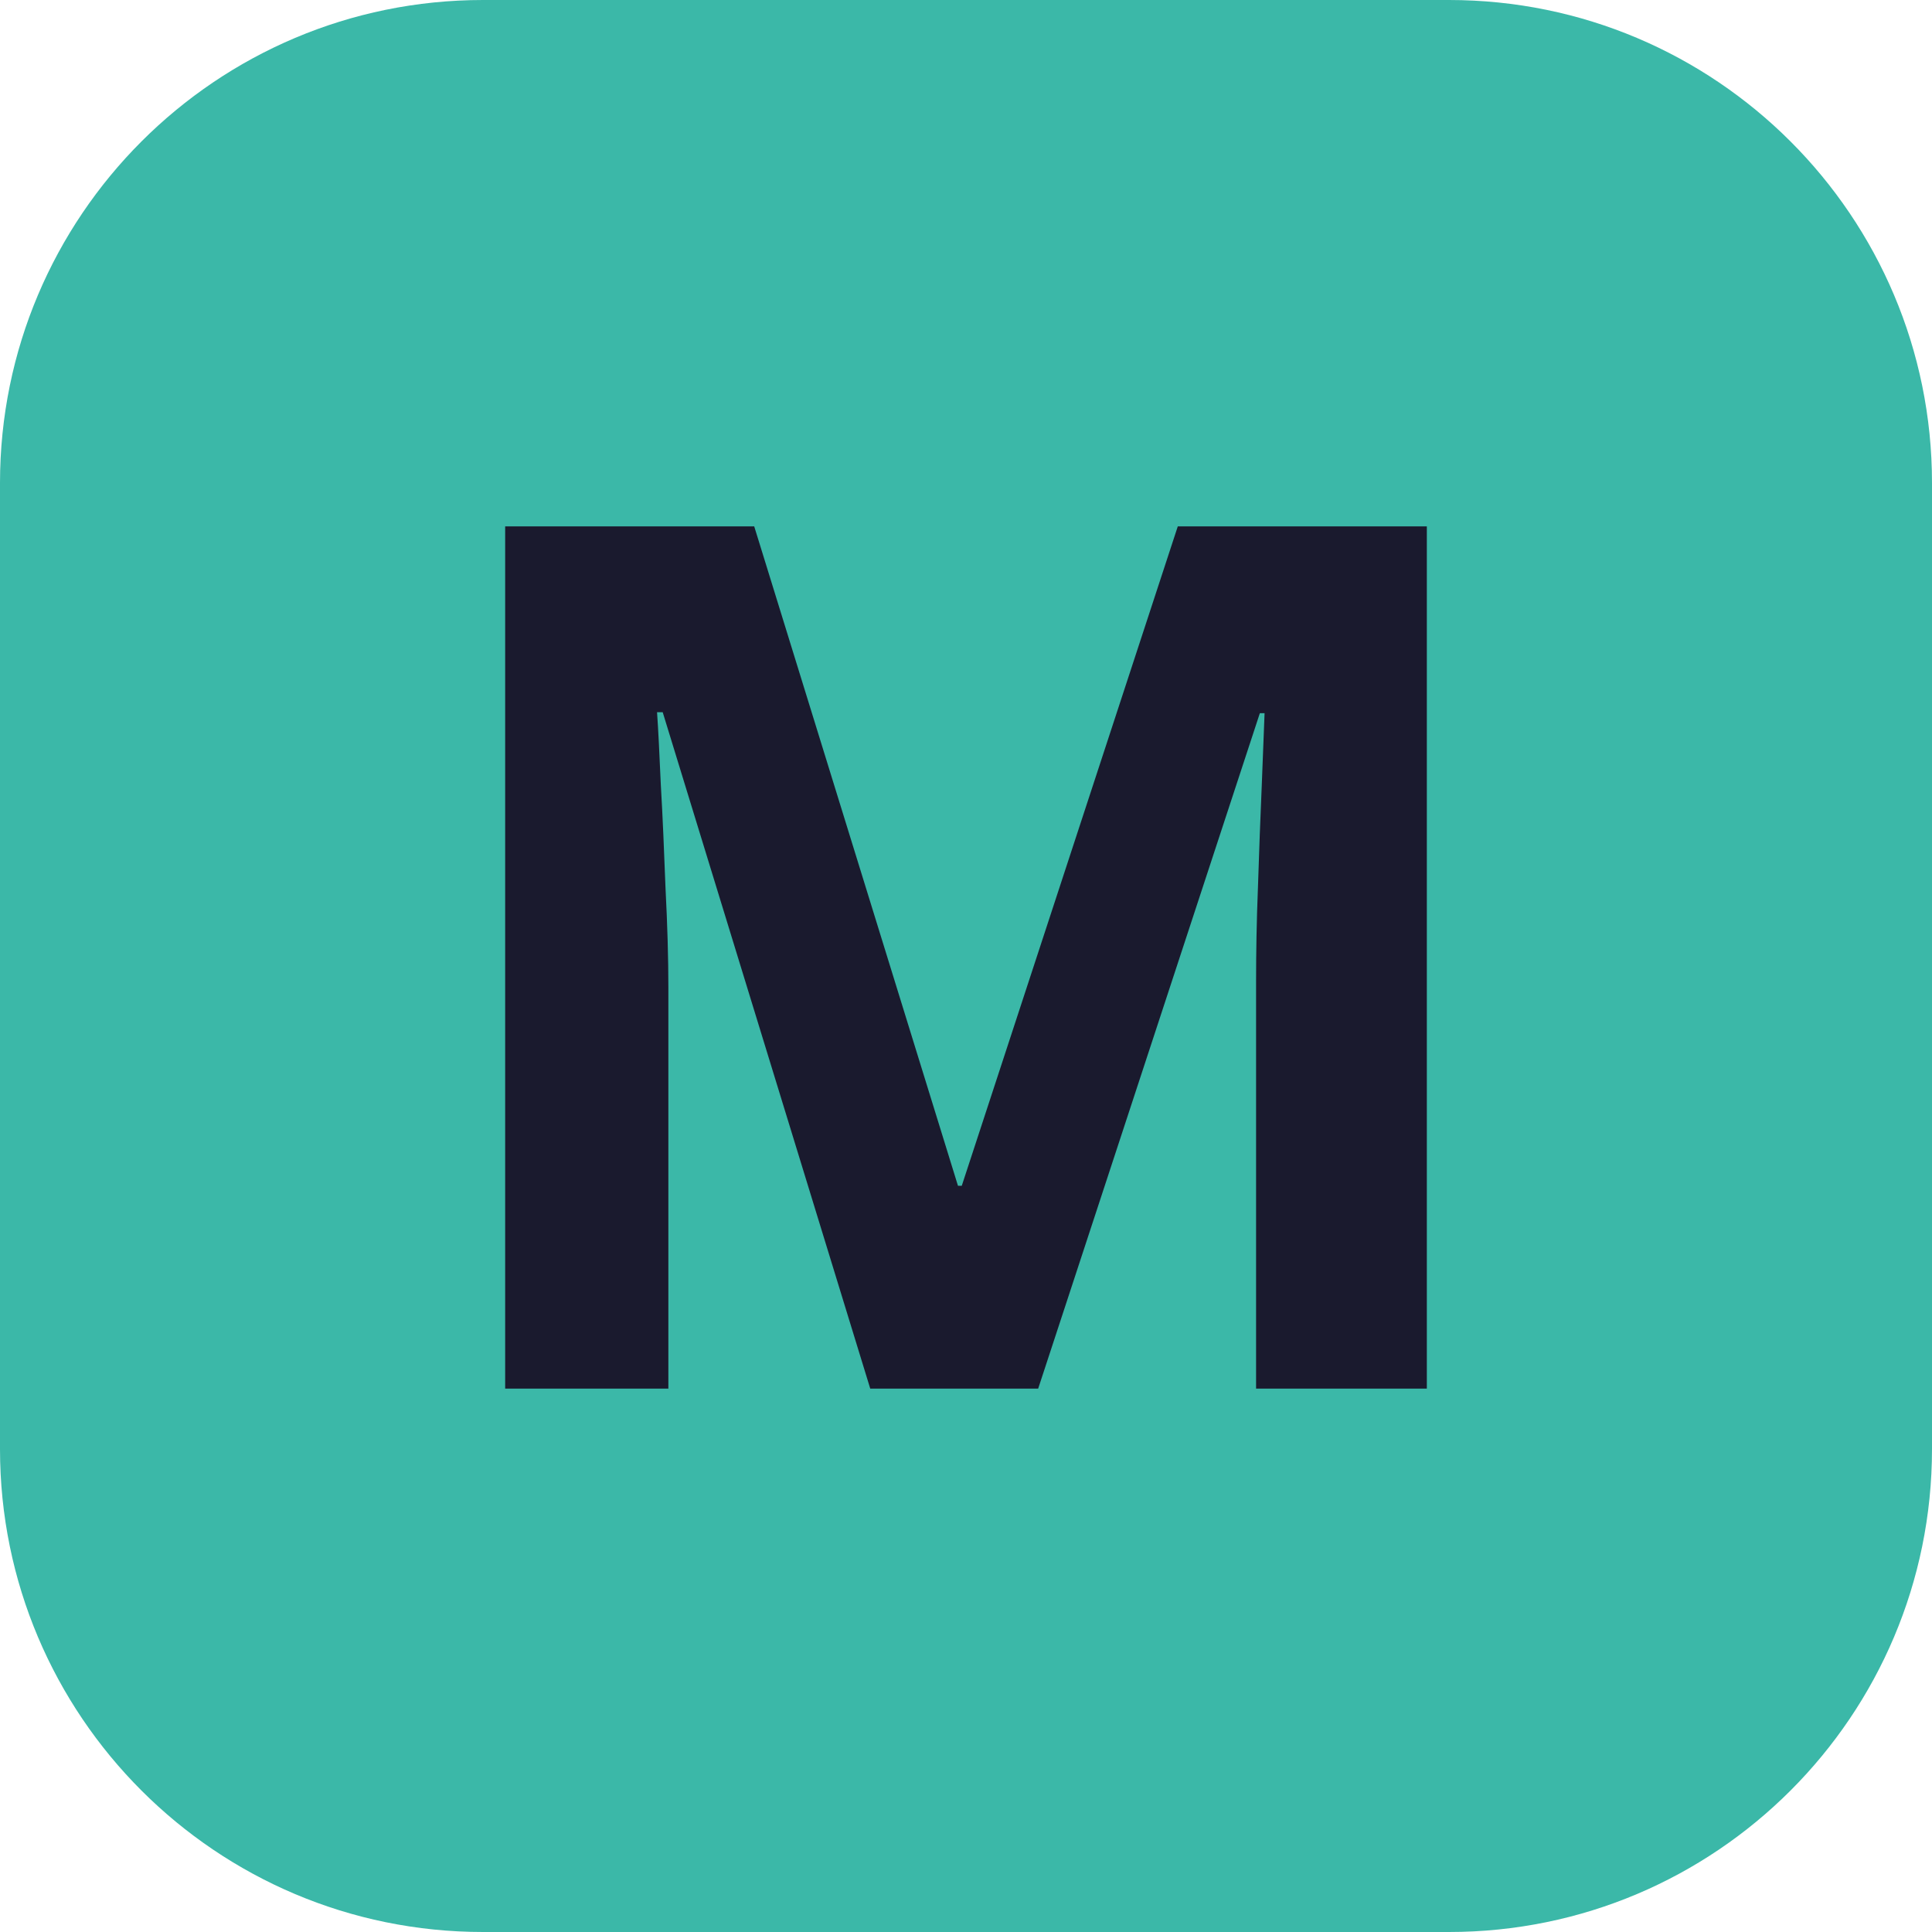
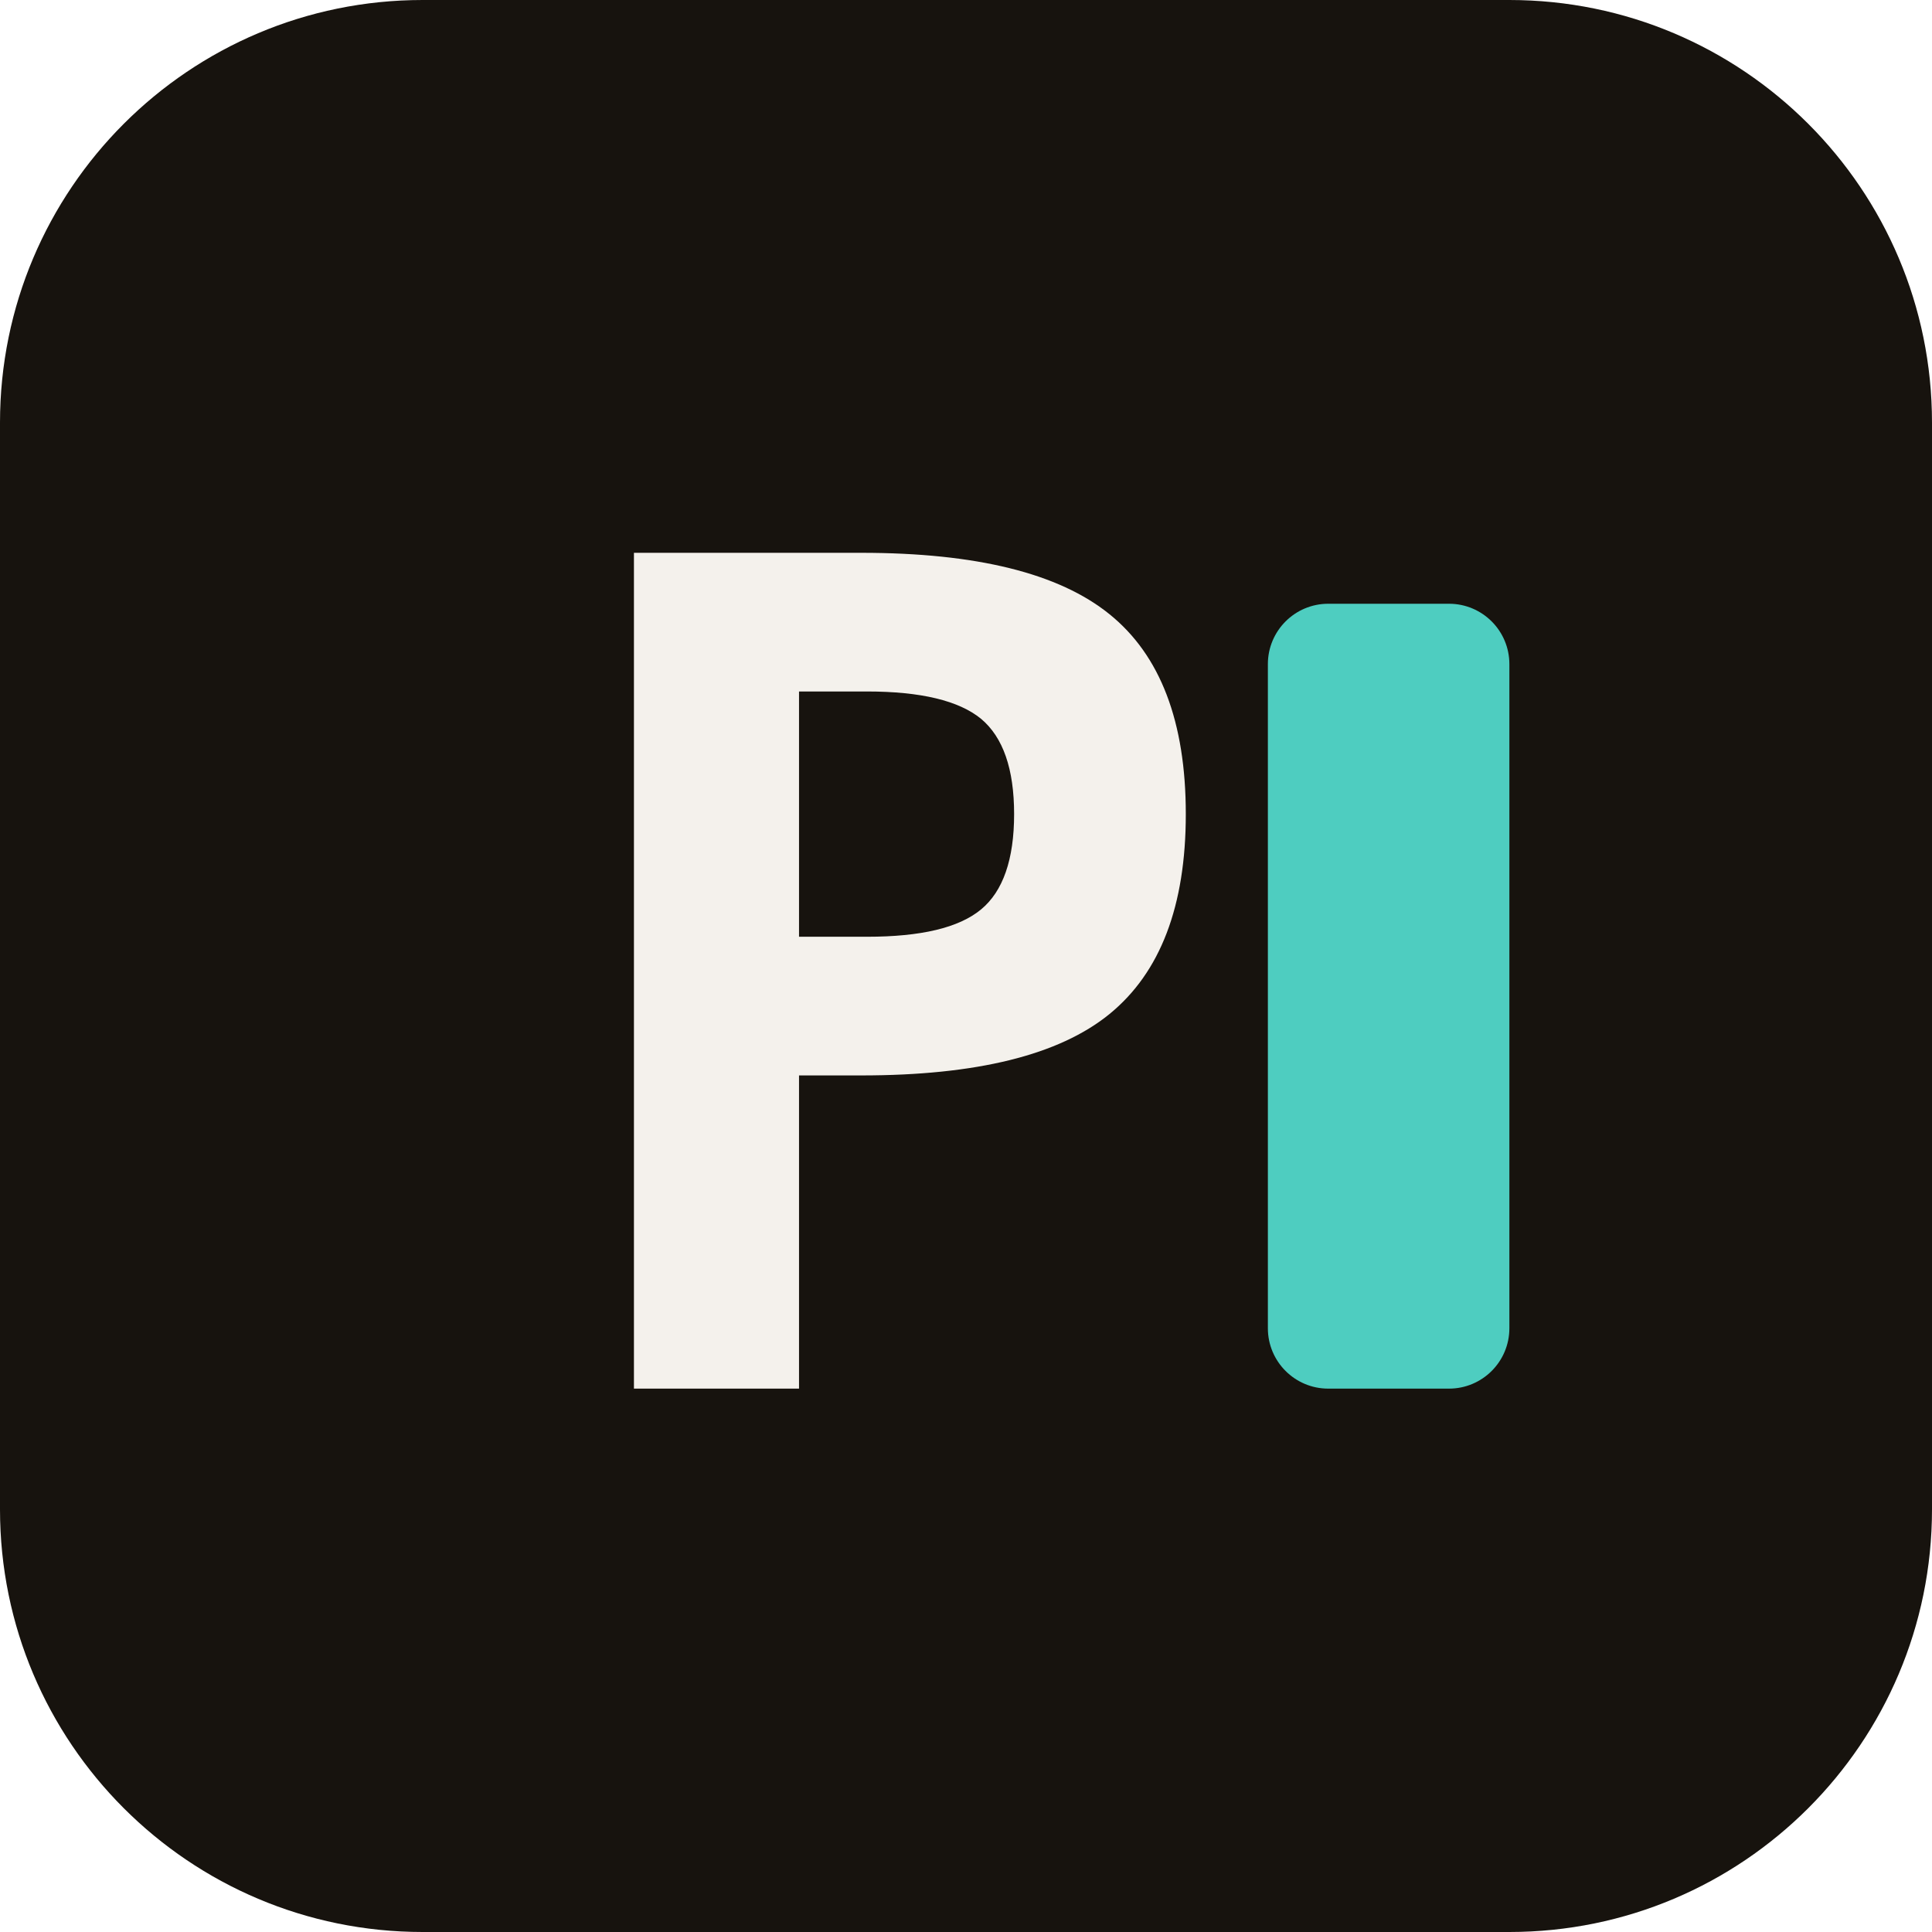
<svg xmlns="http://www.w3.org/2000/svg" viewBox="0 0 32 32" fill="none">
-   <rect width="32" height="32" rx="8" fill="#3bb8a8" />
-   <text x="16" y="23" text-anchor="middle" font-family="system-ui, sans-serif" font-weight="700" font-size="20" fill="#1a1a2e">M</text>
+   <rect width="32" height="32" rx="7" fill="#17130e" />
+   <text x="9" y="23" font-family="'JetBrains Mono', ui-monospace, monospace" font-weight="700" font-size="19" fill="#f4f1ec">P</text>
+   <rect x="21" y="10" width="4" height="13" rx="1" fill="#4ecdc0" />
</svg>
